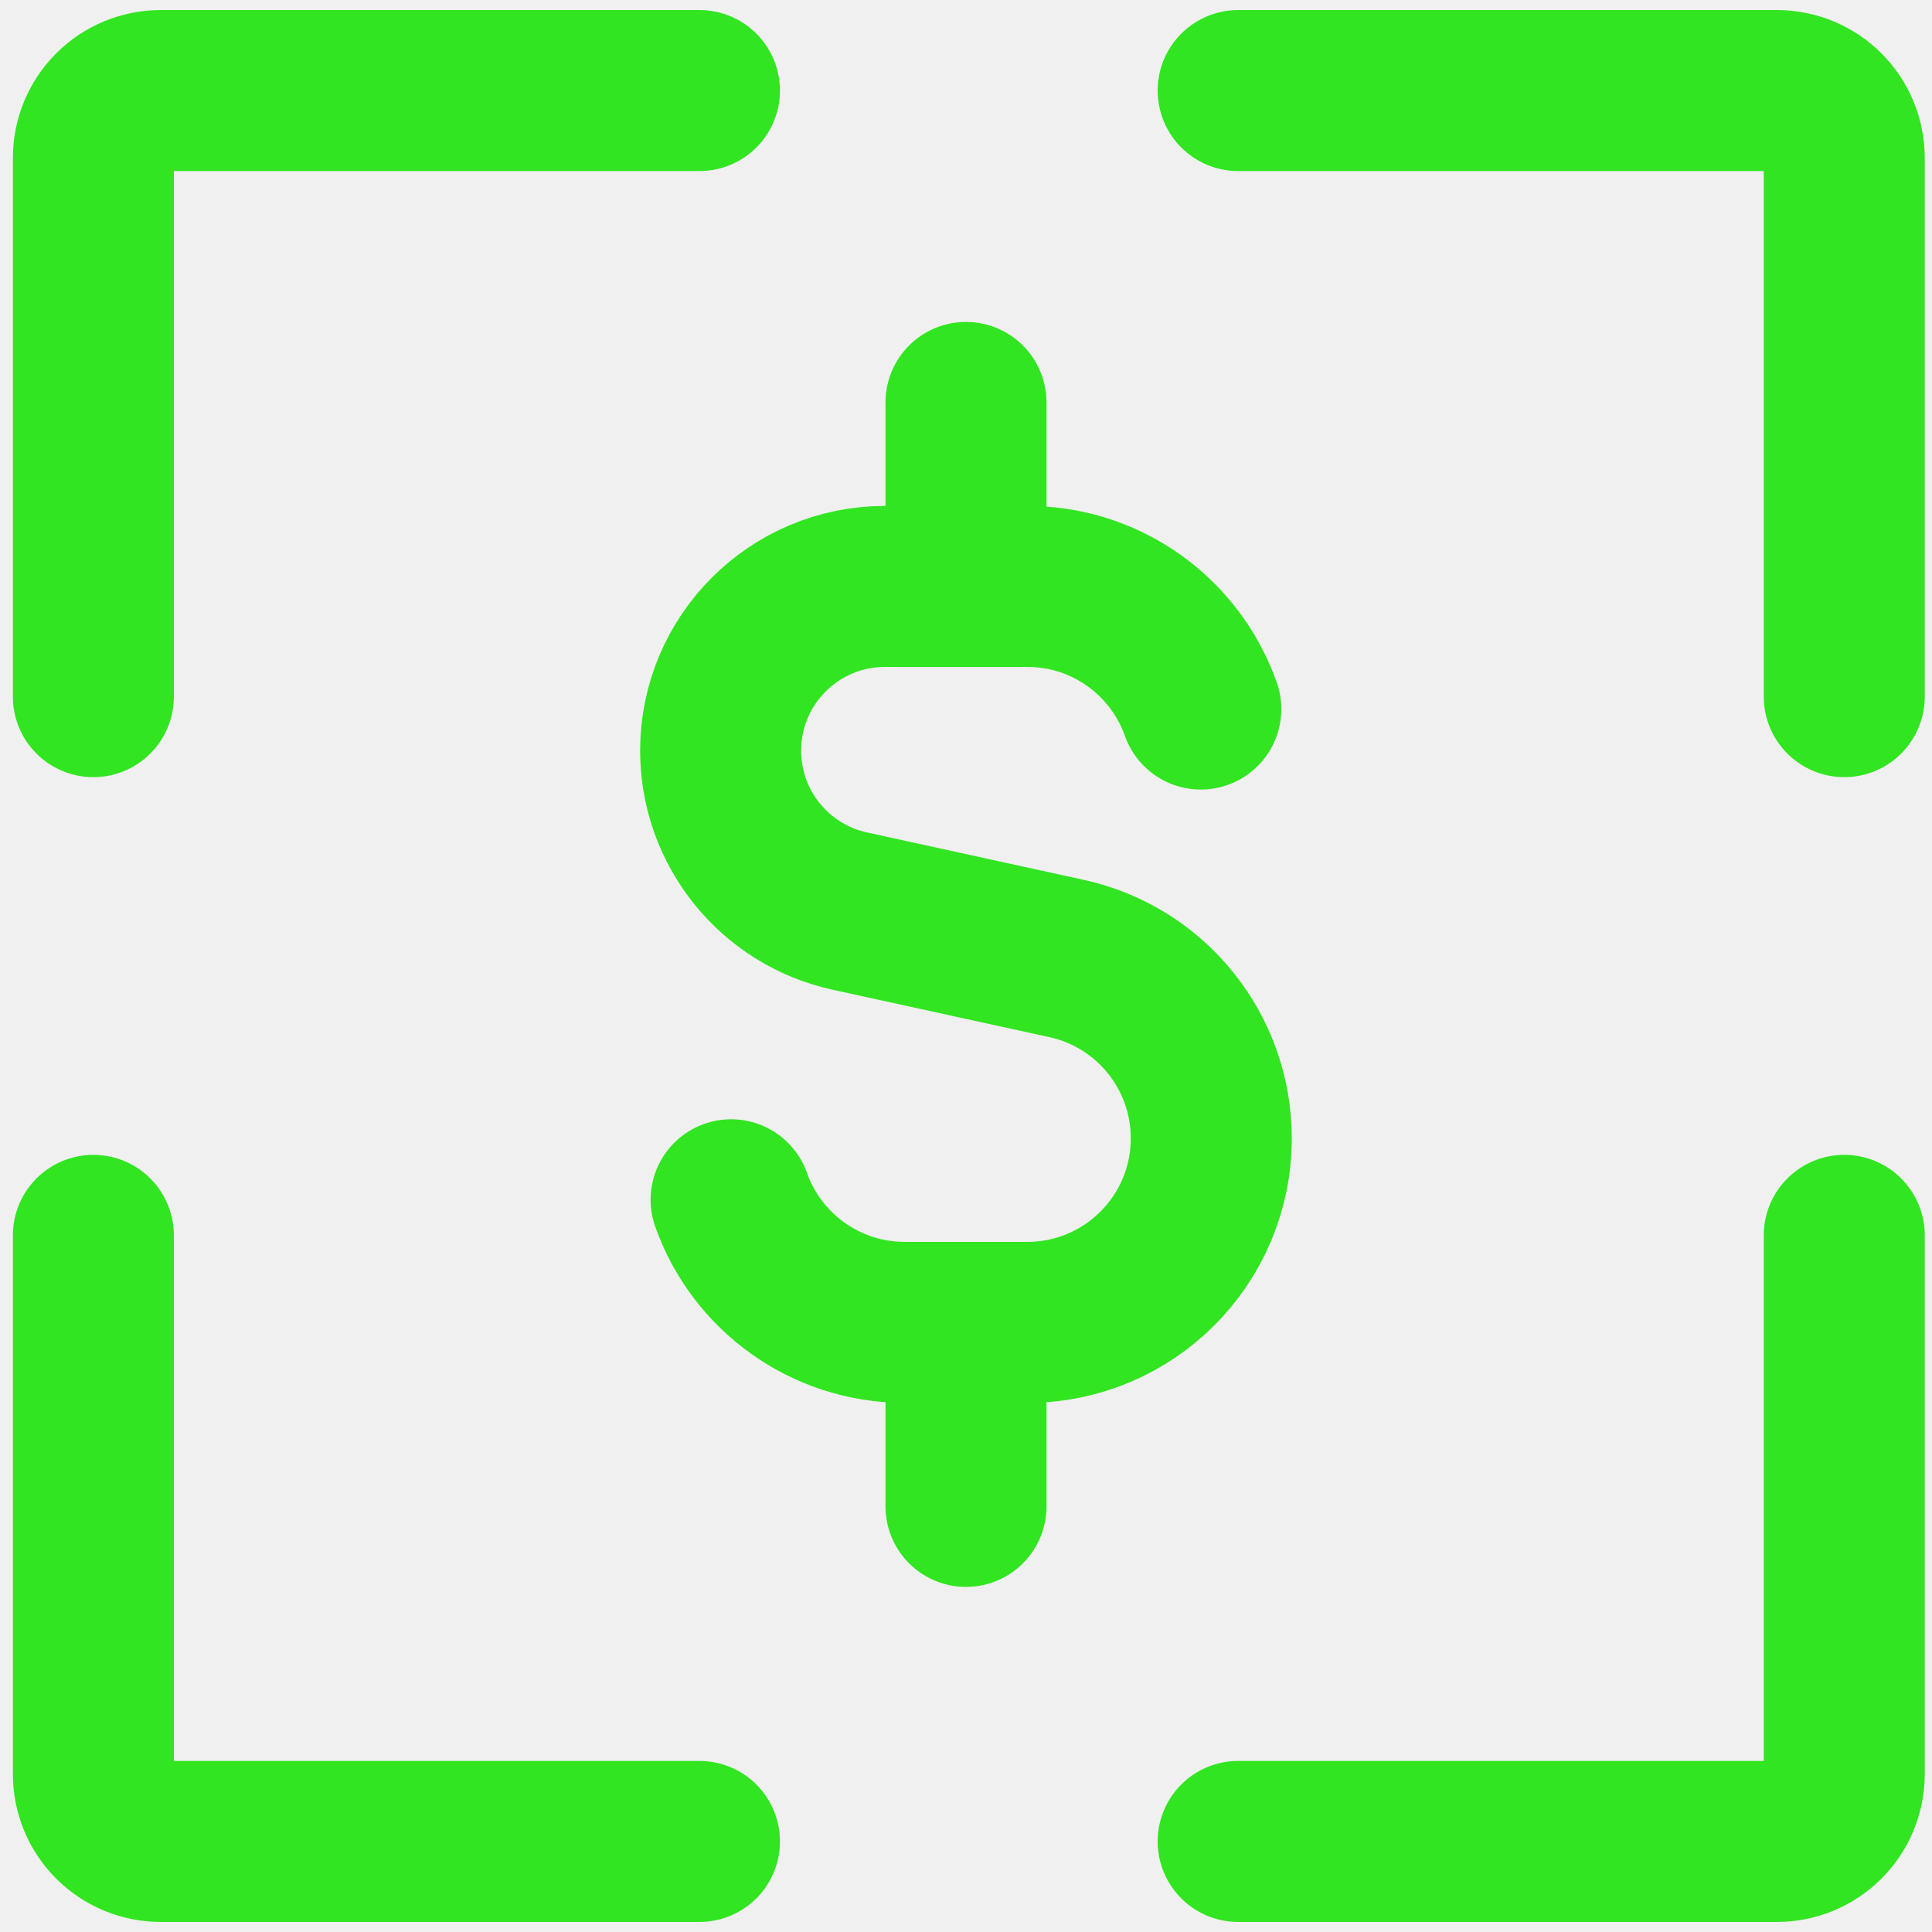
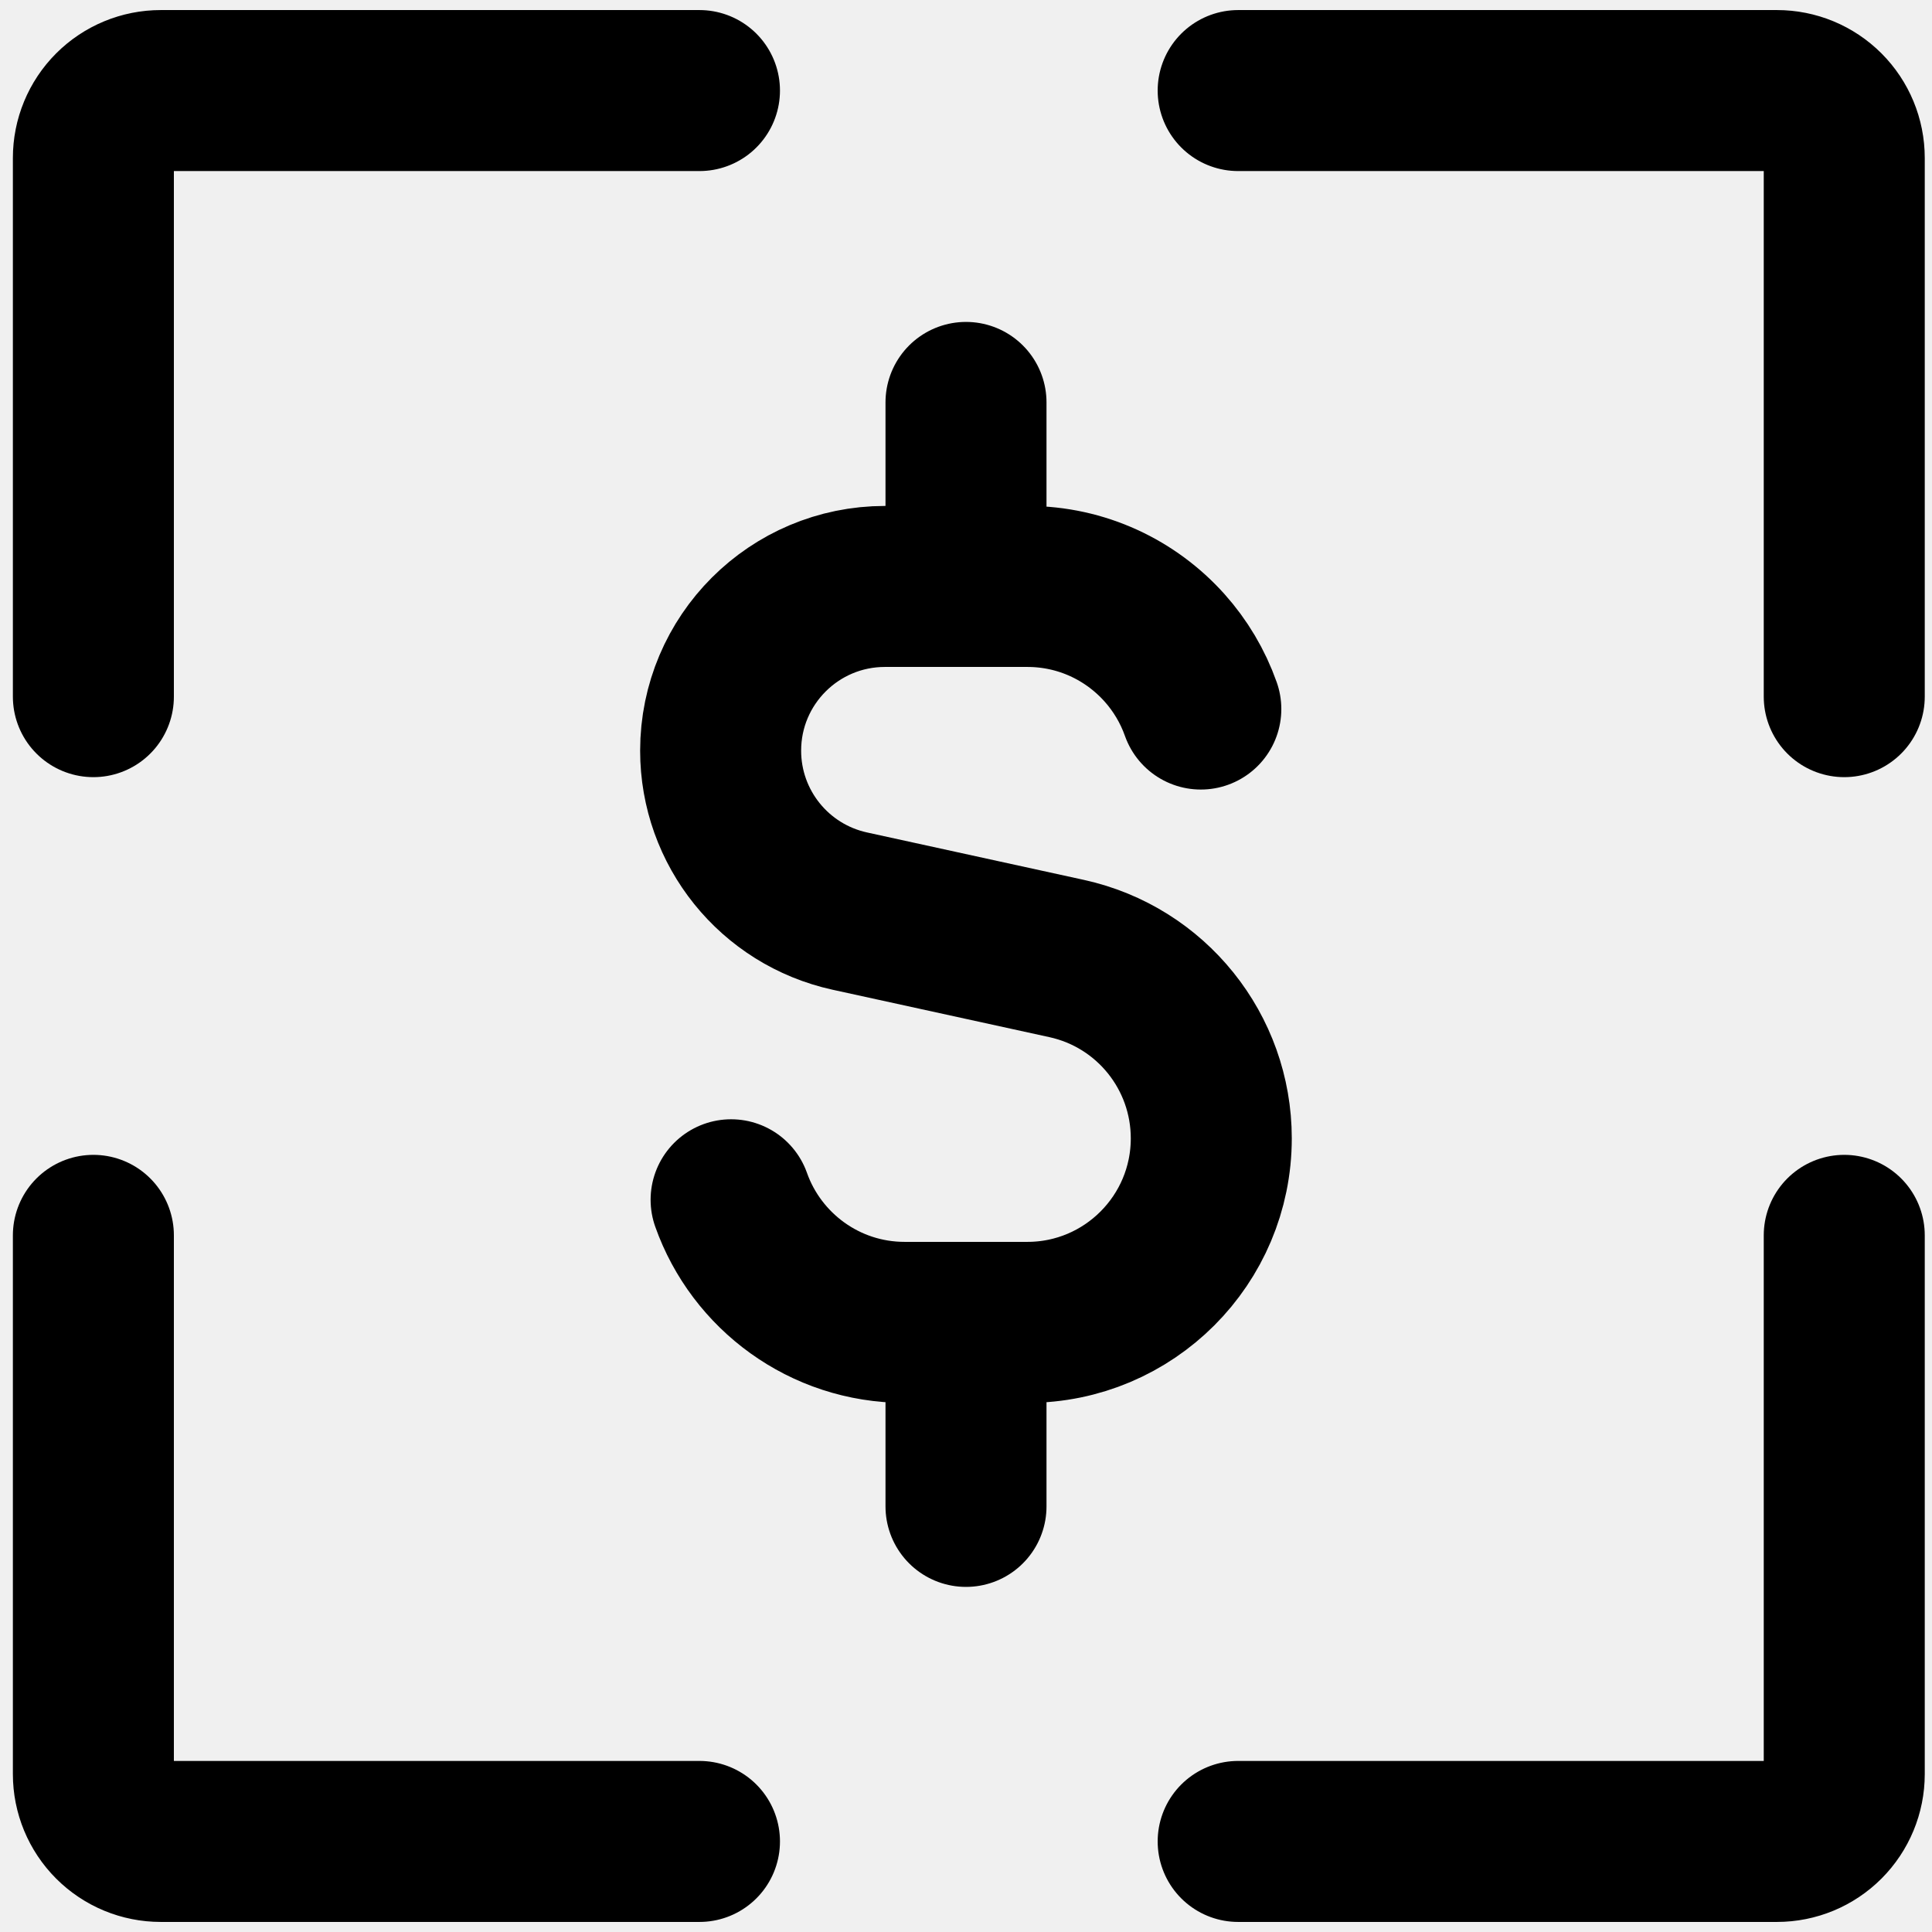
<svg xmlns="http://www.w3.org/2000/svg" width="24" height="24" viewBox="0 0 24 24" fill="none">
  <g clip-path="url(#clip0_250_5036)">
-     <path d="M14.917 8.808C14.817 8.525 14.662 8.266 14.466 8.047C14.047 7.579 13.439 7.285 12.762 7.285H10.993C9.866 7.285 8.952 8.198 8.952 9.325C8.952 10.284 9.62 11.113 10.557 11.318L13.25 11.907C14.3 12.137 15.047 13.067 15.047 14.141C15.047 15.403 14.024 16.427 12.762 16.427H11.238C10.243 16.427 9.396 15.791 9.082 14.904" stroke="#31E521" stroke-width="2" stroke-linecap="round" stroke-linejoin="round" />
-     <path d="M12 7.284V4.999" stroke="#31E521" stroke-width="2" stroke-linecap="round" stroke-linejoin="round" />
-     <path d="M12 18.713V16.427" stroke="#31E521" stroke-width="2" stroke-linecap="round" stroke-linejoin="round" />
-     <path d="M8.689 1.125H1.997C1.775 1.125 1.562 1.213 1.405 1.37C1.248 1.527 1.16 1.74 1.16 1.962V8.654" stroke="#31E521" stroke-width="2" stroke-linecap="round" stroke-linejoin="round" />
-     <path d="M22.91 8.654V1.962C22.91 1.74 22.822 1.527 22.665 1.37C22.508 1.213 22.296 1.125 22.074 1.125H15.381" stroke="#31E521" stroke-width="2" stroke-linecap="round" stroke-linejoin="round" />
-     <path d="M15.381 22.875H22.074C22.296 22.875 22.508 22.787 22.665 22.63C22.822 22.473 22.91 22.26 22.91 22.039V15.346" stroke="#31E521" stroke-width="2" stroke-linecap="round" stroke-linejoin="round" />
-     <path d="M1.16 15.346V22.039C1.16 22.26 1.248 22.473 1.405 22.63C1.562 22.787 1.775 22.875 1.997 22.875H8.689" stroke="#31E521" stroke-width="2" stroke-linecap="round" stroke-linejoin="round" />
+     <path d="M14.917 8.808C14.817 8.525 14.662 8.266 14.466 8.047C14.047 7.579 13.439 7.285 12.762 7.285H10.993C9.866 7.285 8.952 8.198 8.952 9.325C8.952 10.284 9.62 11.113 10.557 11.318L13.25 11.907C14.3 12.137 15.047 13.067 15.047 14.141C15.047 15.403 14.024 16.427 12.762 16.427H11.238C10.243 16.427 9.396 15.791 9.082 14.904" stroke="currentColor" stroke-width="2" stroke-linecap="round" stroke-linejoin="round" />
+     <path d="M12 7.284V4.999" stroke="currentColor" stroke-width="2" stroke-linecap="round" stroke-linejoin="round" />
+     <path d="M12 18.713V16.427" stroke="currentColor" stroke-width="2" stroke-linecap="round" stroke-linejoin="round" />
+     <path d="M8.689 1.125H1.997C1.775 1.125 1.562 1.213 1.405 1.37C1.248 1.527 1.16 1.74 1.16 1.962V8.654" stroke="currentColor" stroke-width="2" stroke-linecap="round" stroke-linejoin="round" />
+     <path d="M22.91 8.654V1.962C22.91 1.74 22.822 1.527 22.665 1.37C22.508 1.213 22.296 1.125 22.074 1.125H15.381" stroke="currentColor" stroke-width="2" stroke-linecap="round" stroke-linejoin="round" />
+     <path d="M15.381 22.875H22.074C22.296 22.875 22.508 22.787 22.665 22.63C22.822 22.473 22.91 22.26 22.91 22.039V15.346" stroke="currentColor" stroke-width="2" stroke-linecap="round" stroke-linejoin="round" />
+     <path d="M1.16 15.346V22.039C1.16 22.26 1.248 22.473 1.405 22.63C1.562 22.787 1.775 22.875 1.997 22.875H8.689" stroke="currentColor" stroke-width="2" stroke-linecap="round" stroke-linejoin="round" />
  </g>
  <defs>
    <clipPath id="clip0_250_5036">
      <rect width="24" height="24" fill="white" />
    </clipPath>
  </defs>
</svg>
